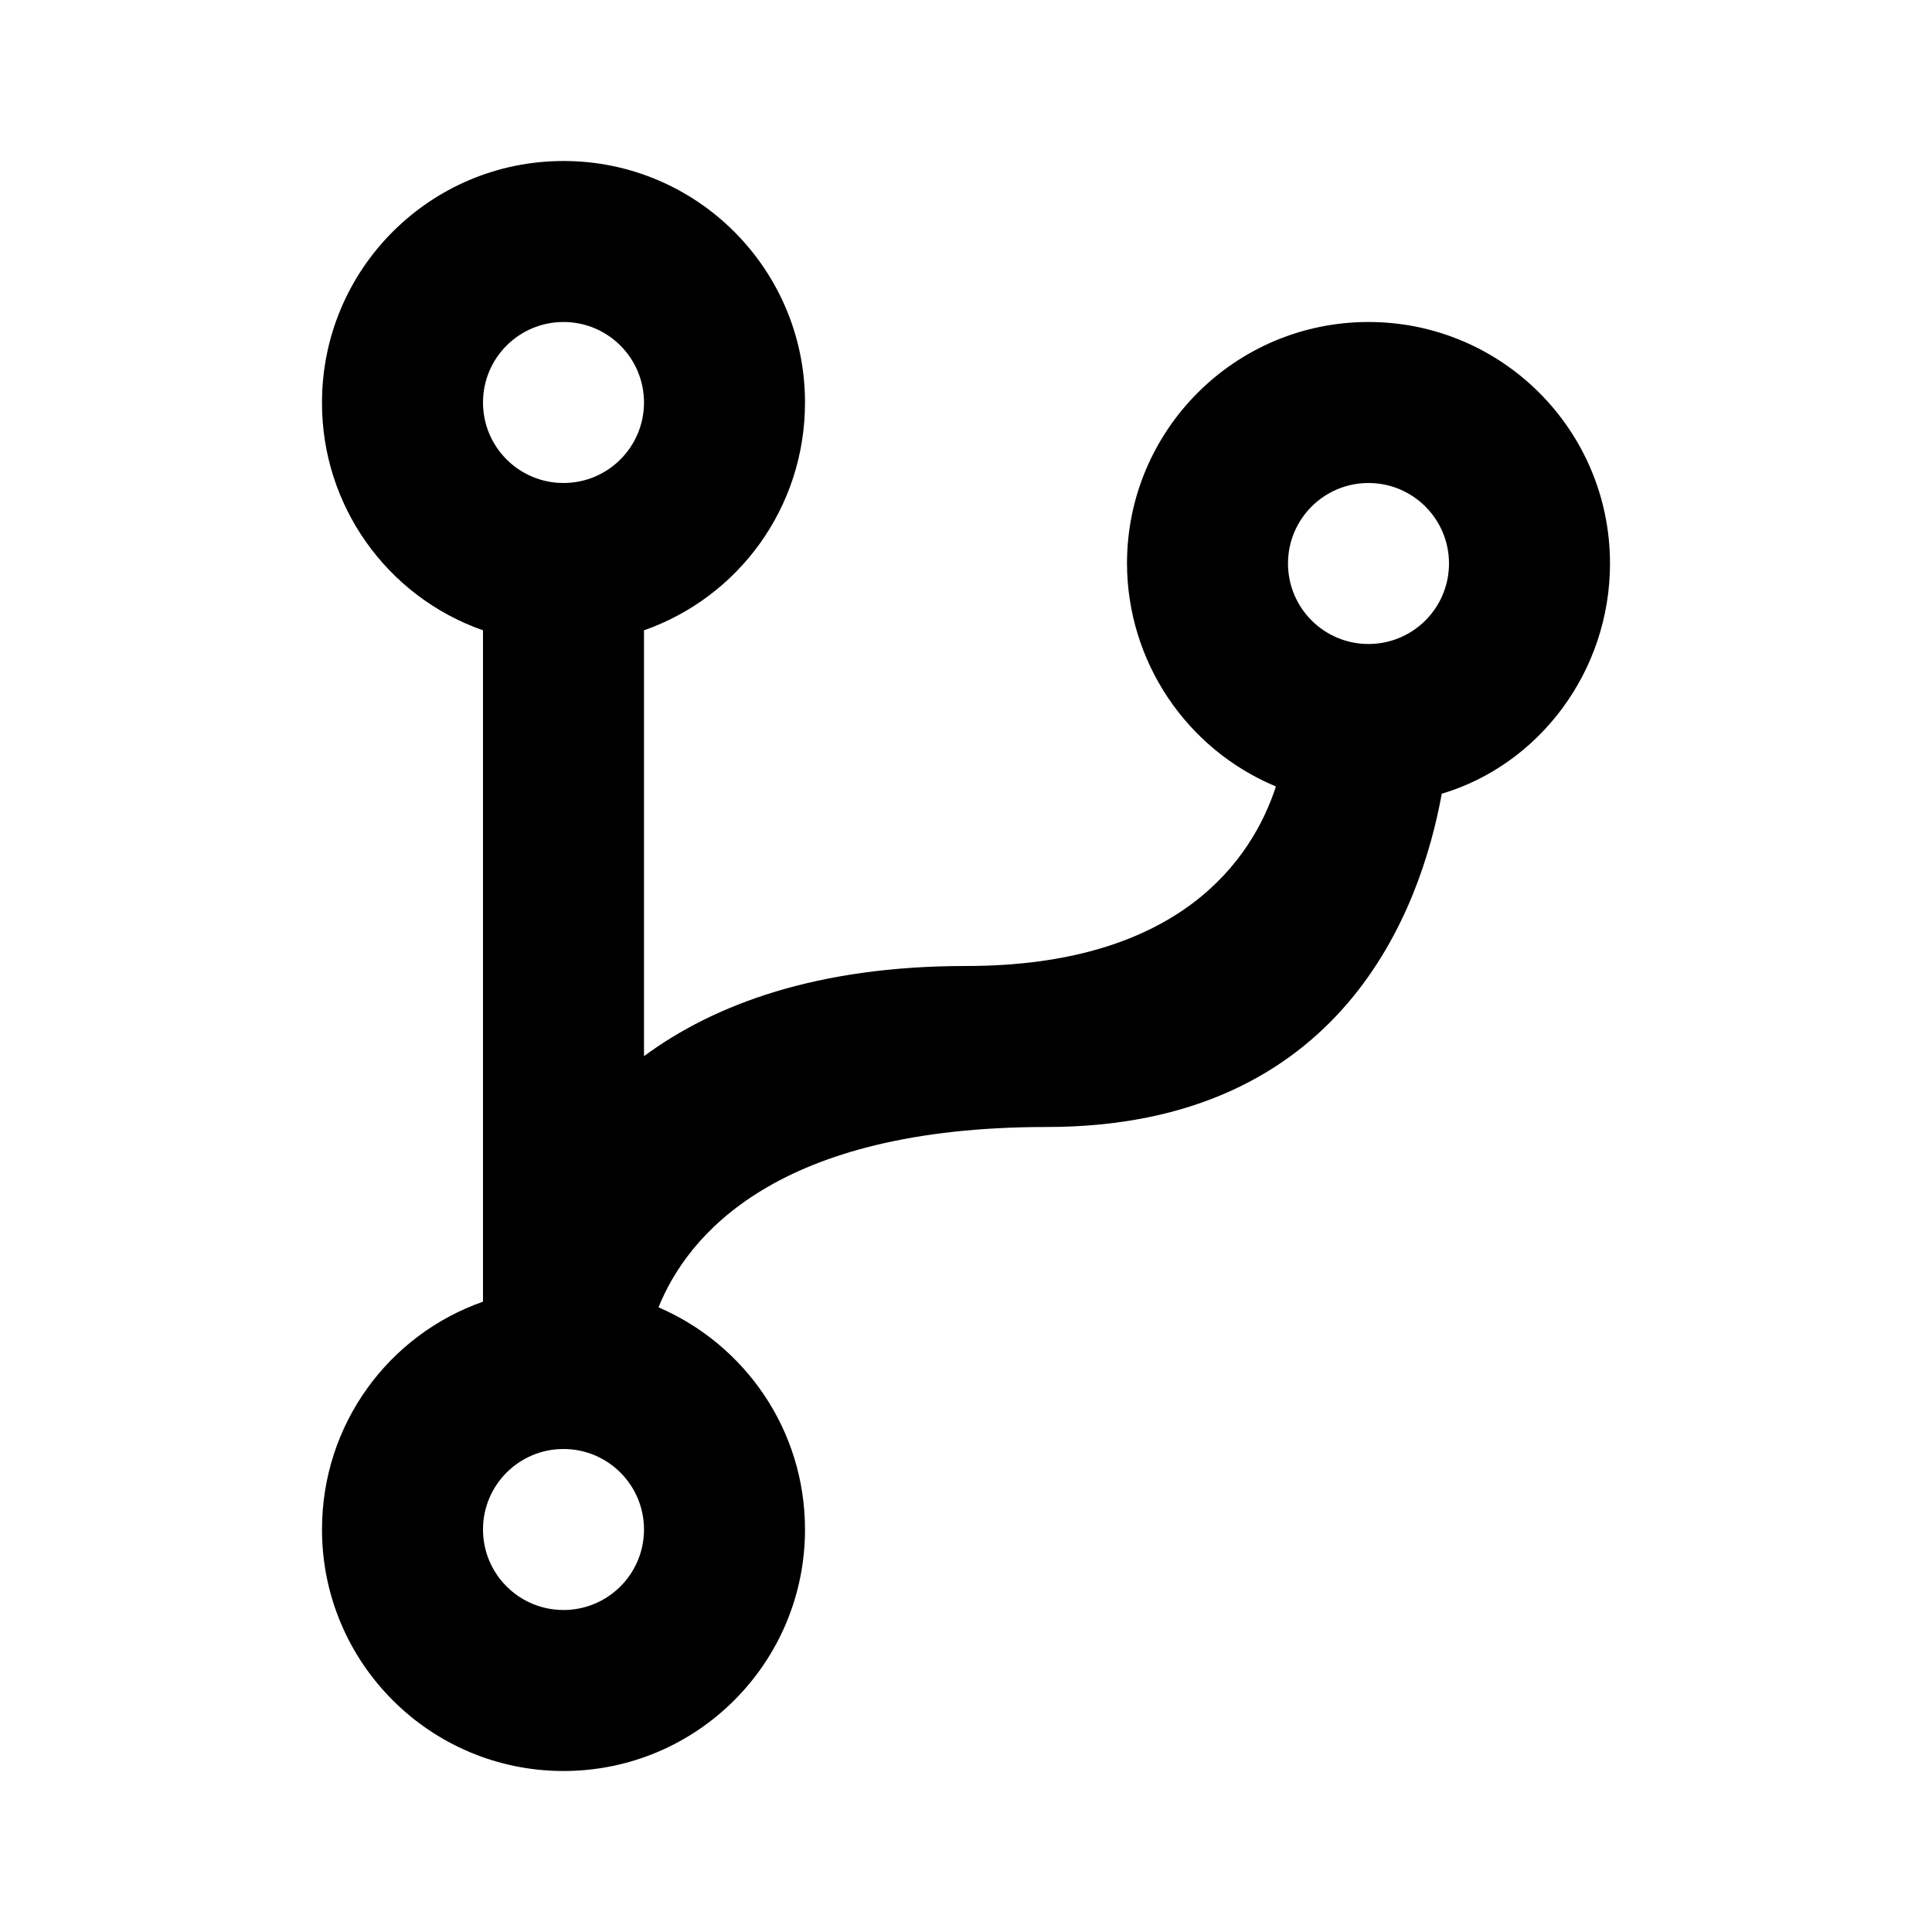
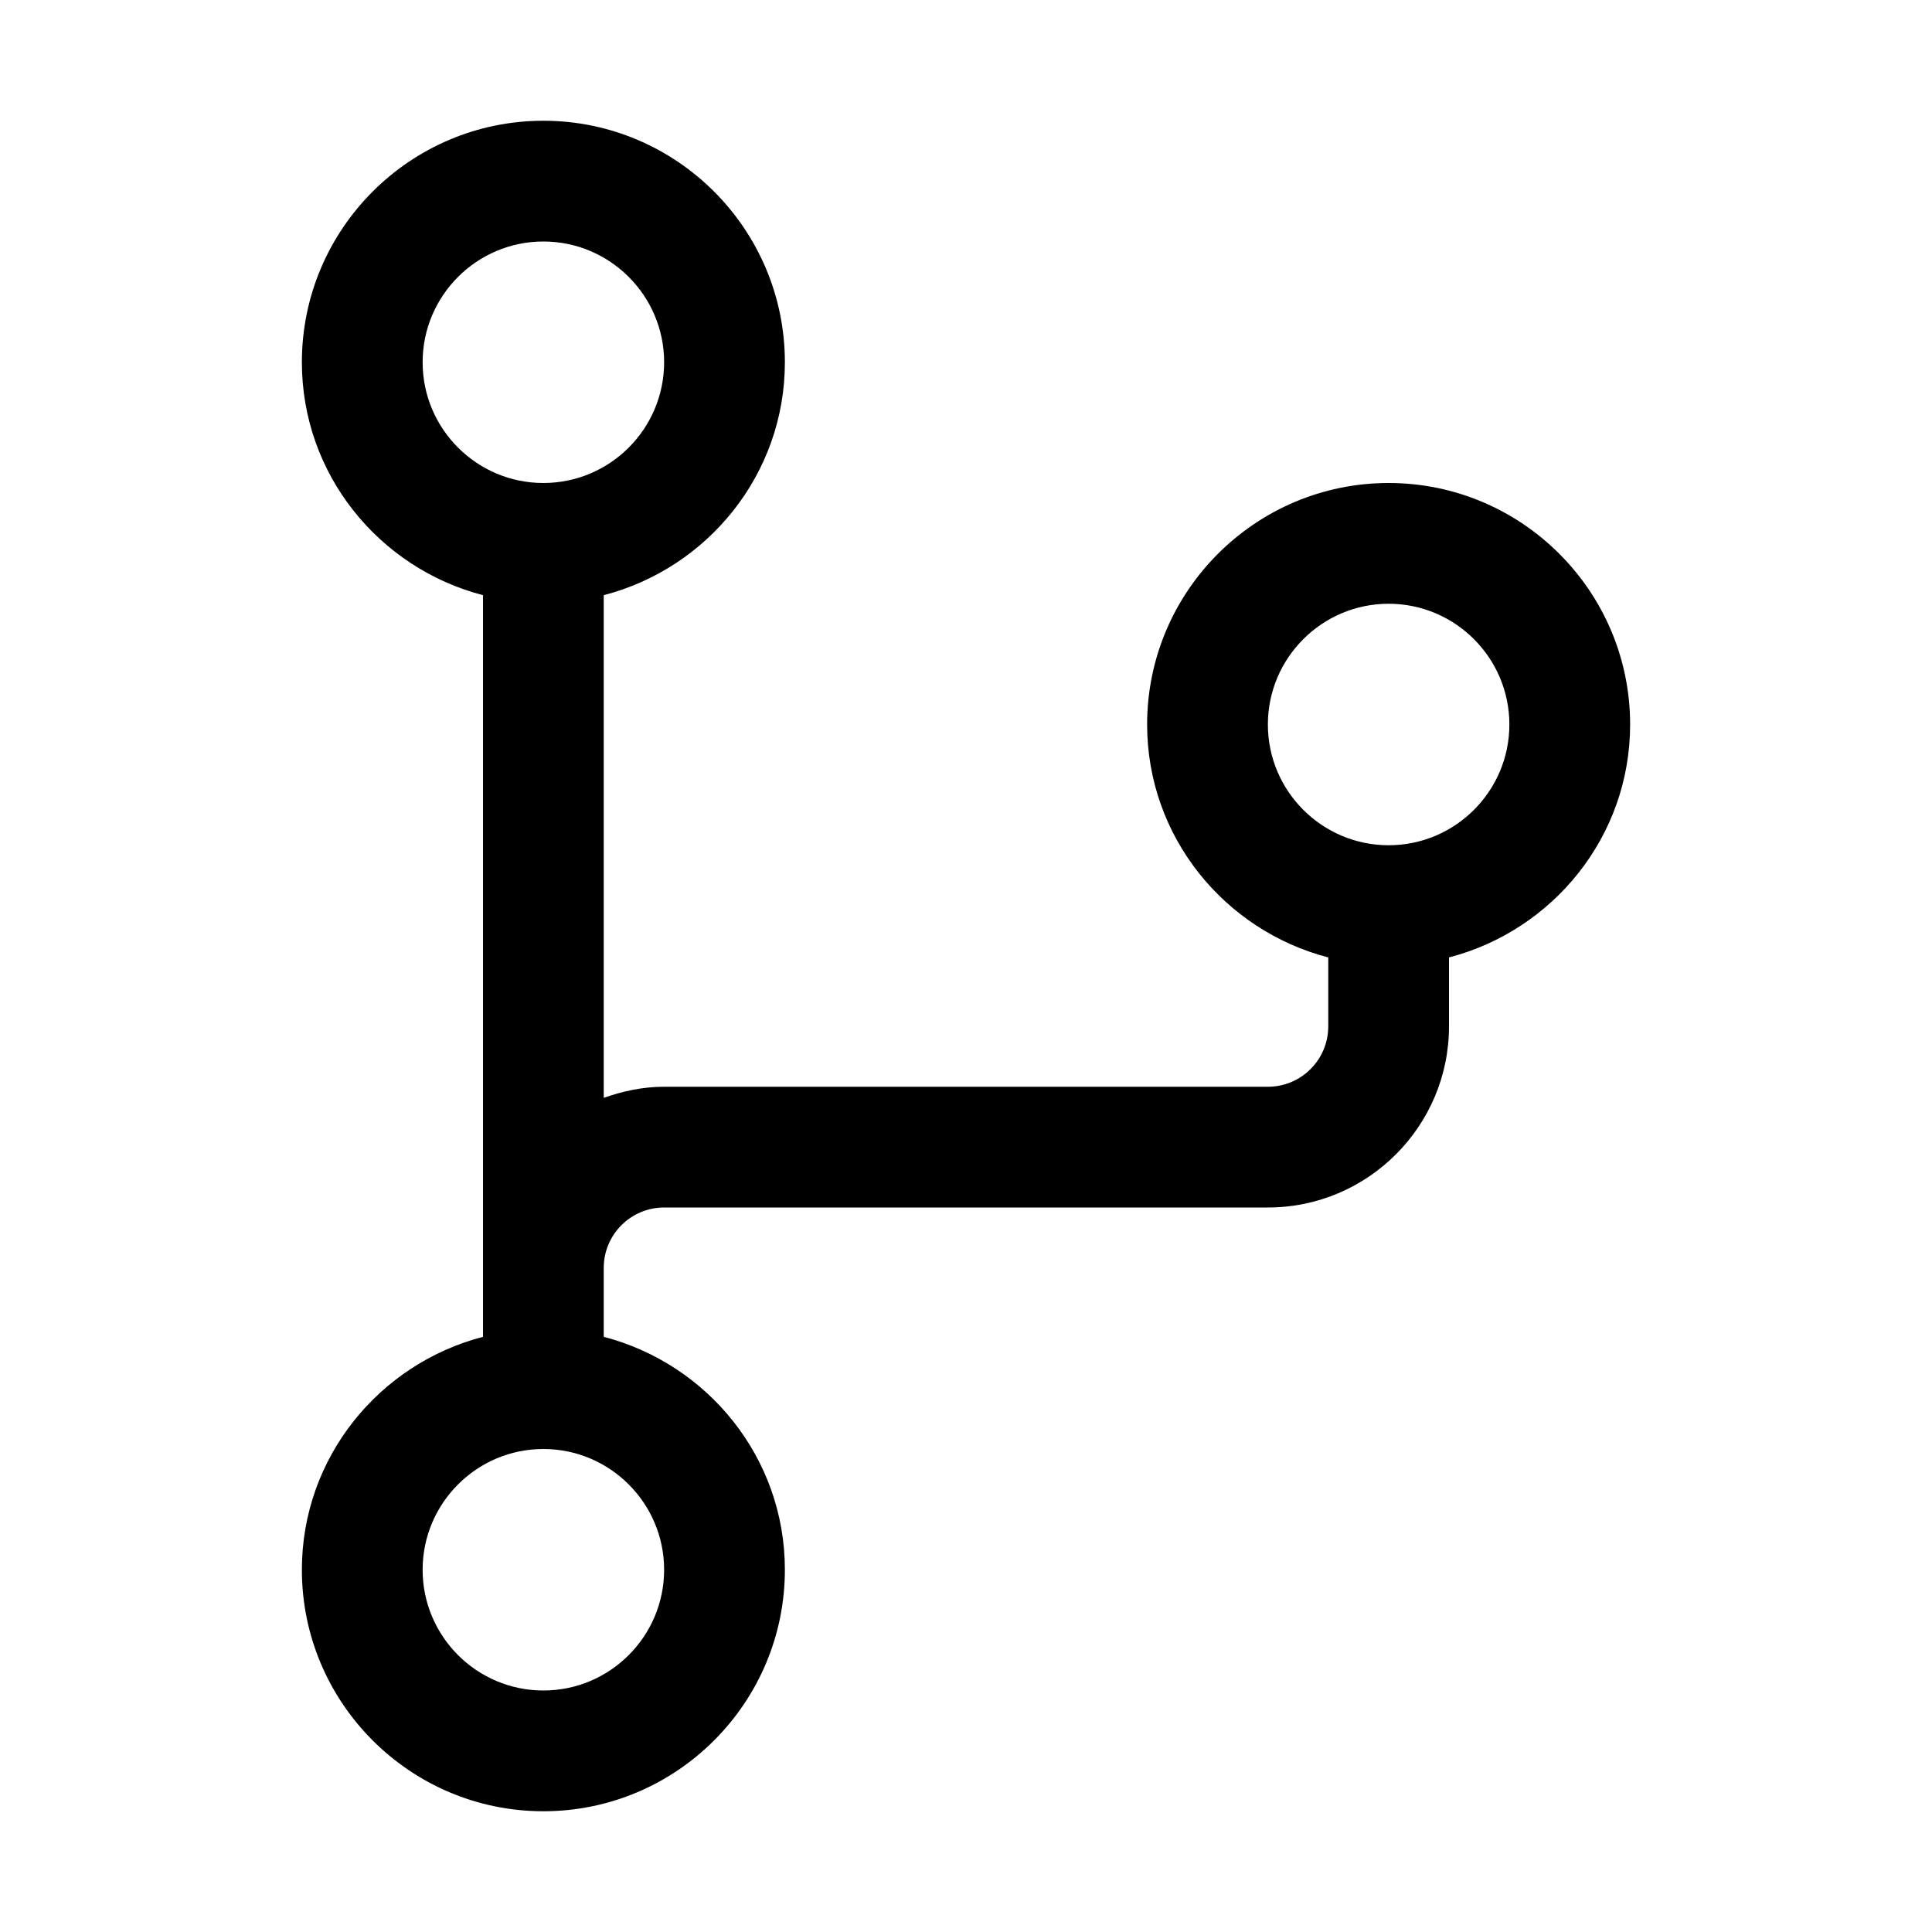
- <svg xmlns="http://www.w3.org/2000/svg" width="1em" height="1em" viewBox="0 0 24 24">
-   <path d="M0 0h24v24H0z" fill="none" />
-   <path fill="currentColor" d="M13 14c-3.36 0-4.46 1.35-4.82 2.24C9.25 16.7 10 17.76 10 19a3 3 0 0 1-3 3a3 3 0 0 1-3-3c0-1.31.83-2.42 2-2.83V7.83A2.99 2.99 0 0 1 4 5a3 3 0 0 1 3-3a3 3 0 0 1 3 3c0 1.31-.83 2.42-2 2.83v5.29c.88-.65 2.16-1.12 4-1.12c2.67 0 3.56-1.34 3.85-2.23A3.01 3.01 0 0 1 14 7a3 3 0 0 1 3-3a3 3 0 0 1 3 3c0 1.34-.88 2.5-2.09 2.86C17.65 11.29 16.68 14 13 14m-6 4a1 1 0 0 0-1 1a1 1 0 0 0 1 1a1 1 0 0 0 1-1a1 1 0 0 0-1-1M7 4a1 1 0 0 0-1 1a1 1 0 0 0 1 1a1 1 0 0 0 1-1a1 1 0 0 0-1-1m10 2a1 1 0 0 0-1 1a1 1 0 0 0 1 1a1 1 0 0 0 1-1a1 1 0 0 0-1-1" />
+ <svg xmlns="http://www.w3.org/2000/svg" width="1em" height="1em" viewBox="0 0 32 32">
+   <path d="M0 0h32v32H0z" fill="none" />
+   <path fill="currentColor" d="M27 12c0-2.206-1.794-4-4-4s-4 1.794-4 4c0 1.858 1.28 3.411 3 3.858V17a1 1 0 0 1-1 1H11c-.352 0-.686.072-1 .184V9.858c1.72-.447 3-2 3-3.858c0-2.206-1.794-4-4-4S5 3.794 5 6c0 1.858 1.28 3.411 3 3.858v12.284c-1.72.447-3 2-3 3.858c0 2.206 1.794 4 4 4s4-1.794 4-4c0-1.858-1.28-3.41-3-3.858V21a1 1 0 0 1 1-1h10c1.654 0 3-1.346 3-3v-1.142c1.72-.447 3-2 3-3.858M11 26c0 1.103-.897 2-2 2s-2-.897-2-2s.898-2 2-2s2 .897 2 2M7 6c0-1.103.898-2 2-2s2 .897 2 2s-.897 2-2 2s-2-.897-2-2m16 8c-1.102 0-2-.897-2-2s.898-2 2-2s2 .897 2 2s-.897 2-2 2" />
</svg>
